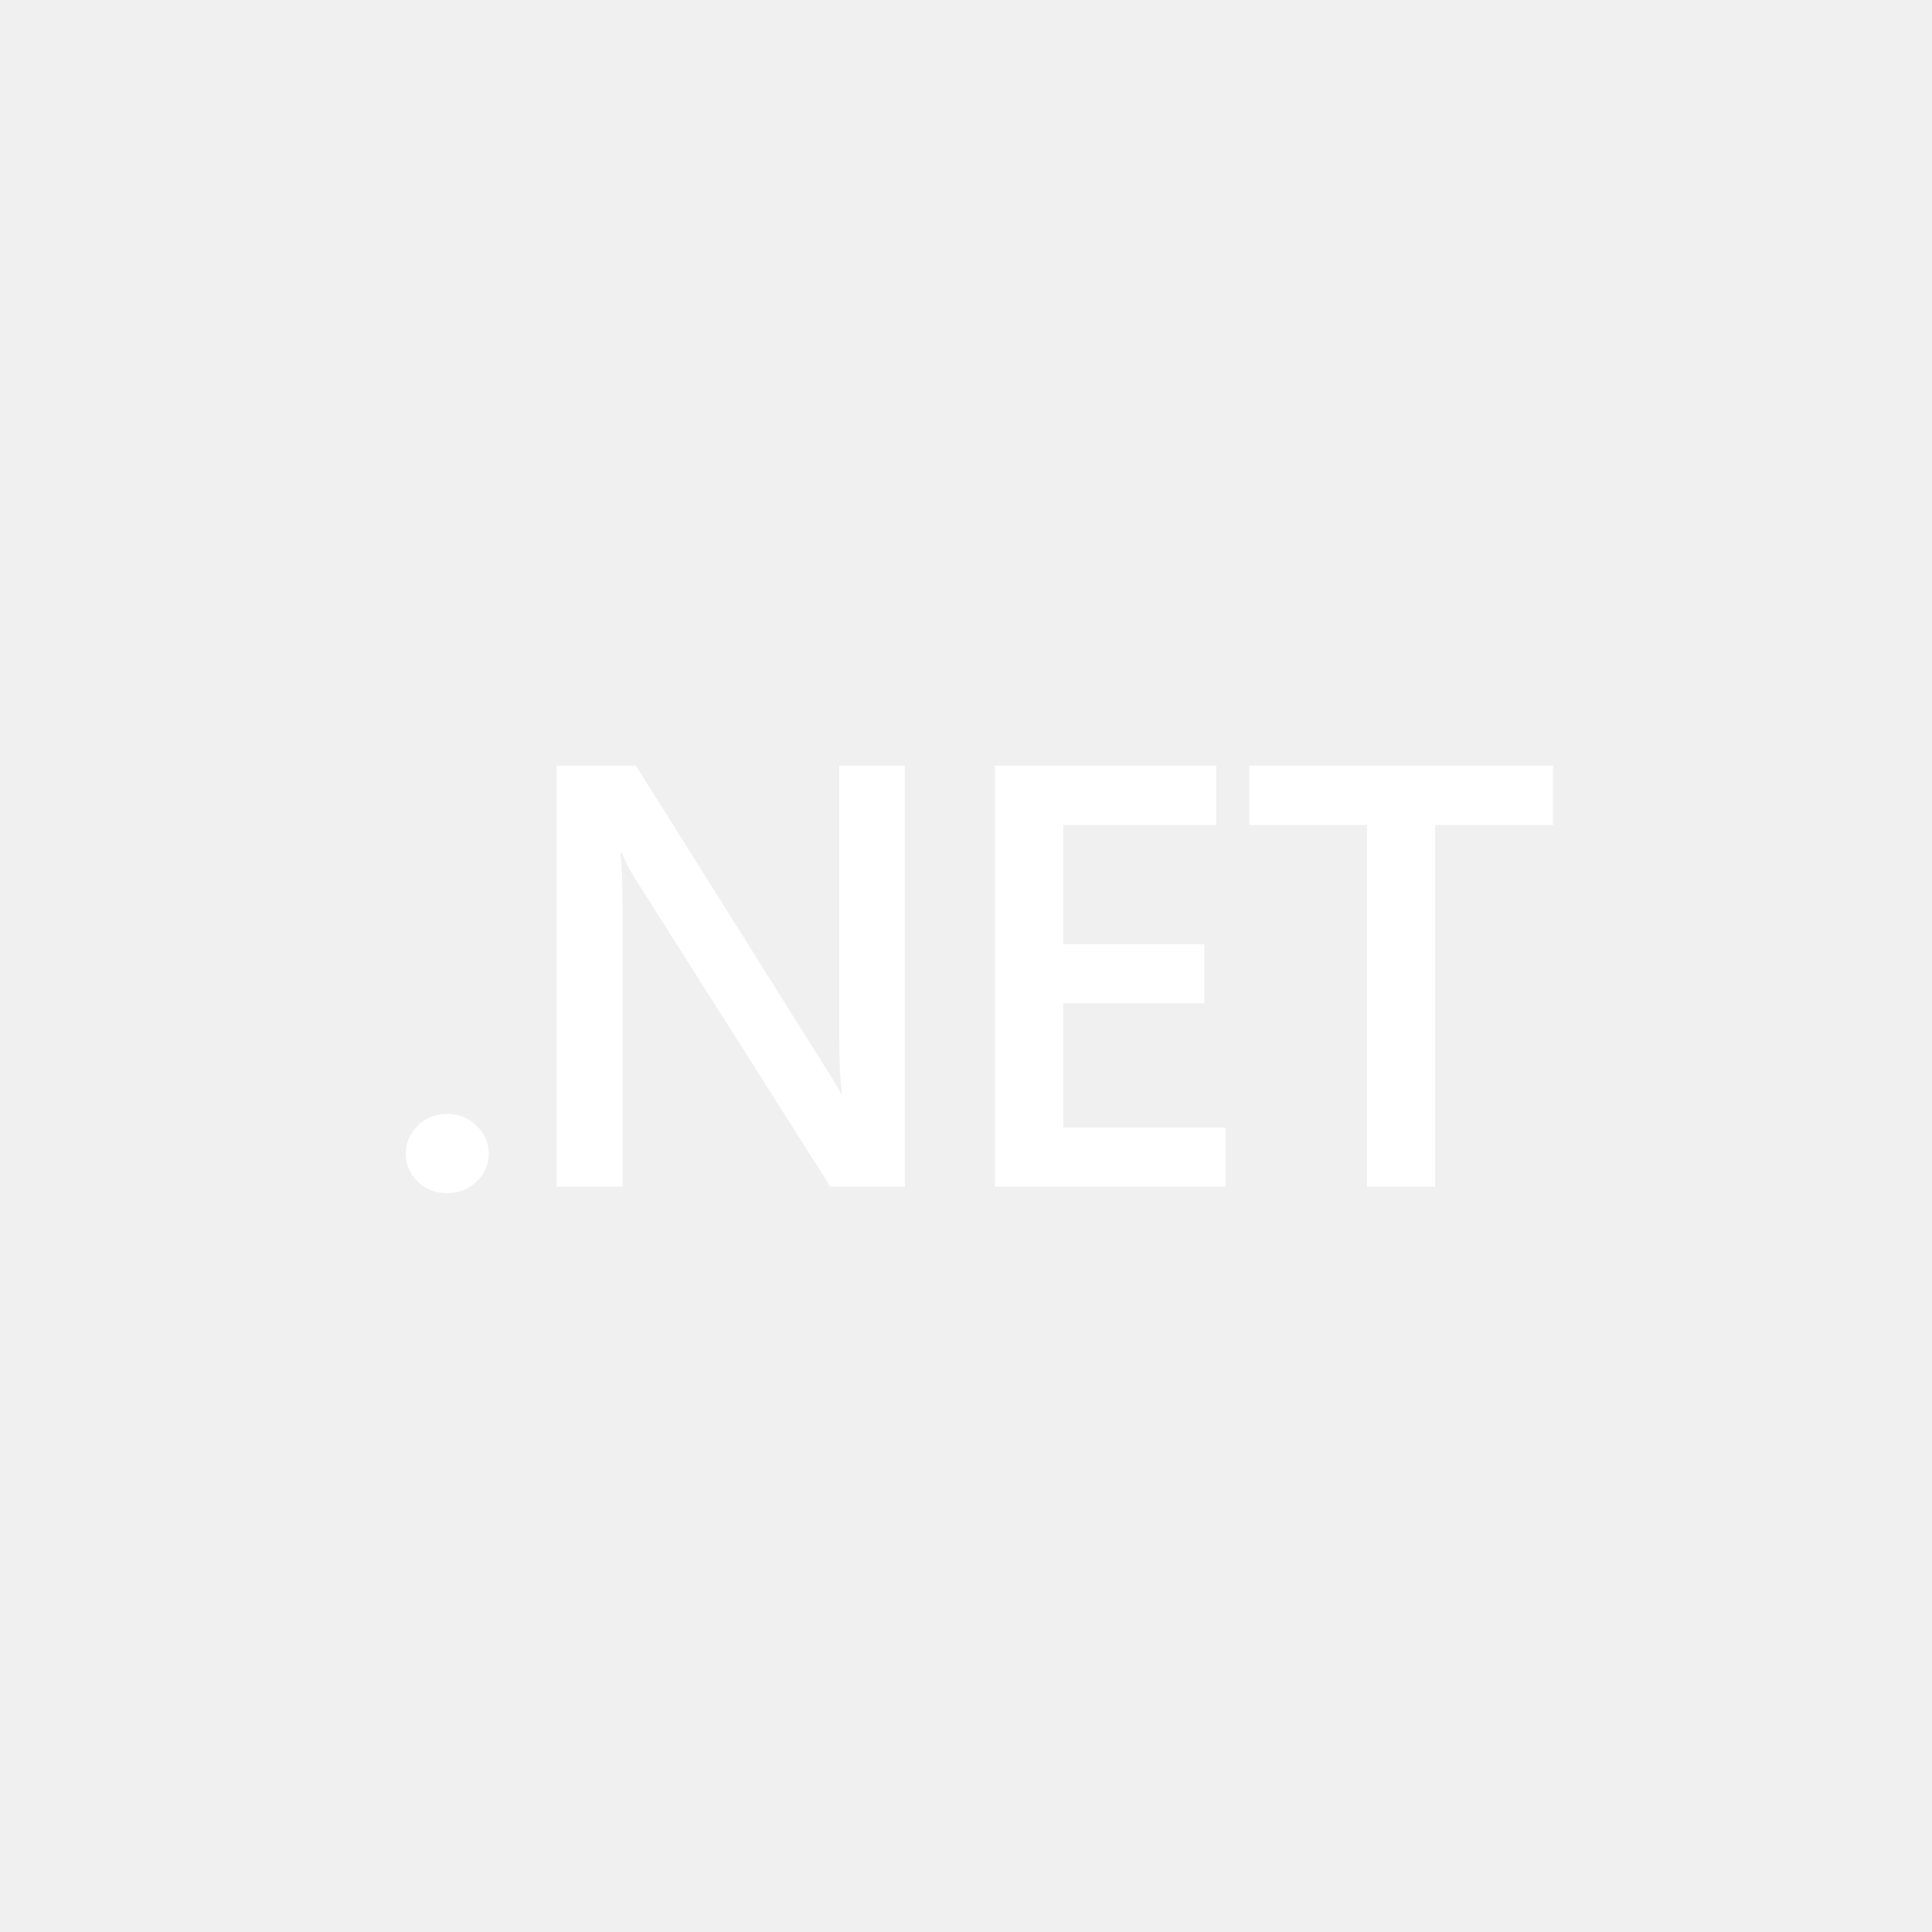
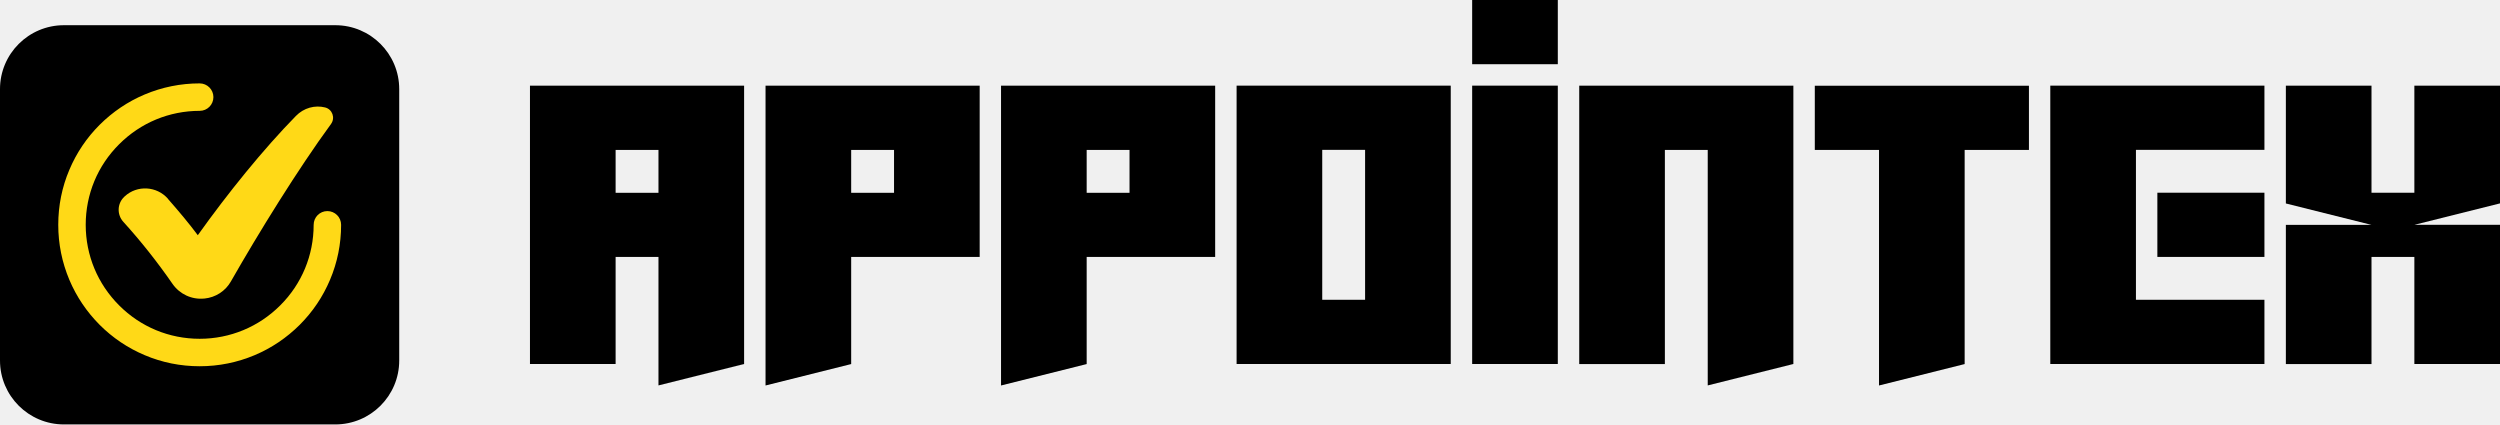
- <svg xmlns="http://www.w3.org/2000/svg" width="456" height="456" viewBox="0 0 456 456" version="1.1" xml:space="preserve" style="fill-rule:evenodd;clip-rule:evenodd;stroke-linejoin:round;stroke-miterlimit:2;">
-   <path d="m 105.5,281.609 c -2.703,0 -5.001,-0.9 -6.893,-2.702 -1.892,-1.848 -2.838,-4.042 -2.838,-6.582 0,-2.587 0.946,-4.804 2.838,-6.652 1.892,-1.848 4.19,-2.772 6.893,-2.772 2.748,0 5.068,0.924 6.96,2.772 1.937,1.848 2.906,4.064 2.906,6.652 0,2.54 -0.968,4.734 -2.906,6.582 -1.892,1.802 -4.212,2.702 -6.96,2.702 z" style="fill:#ffffff;fill-rule:nonzero;stroke-width:0.838" />
-   <path d="M 213.561,280.084 H 195.99 L 149.7,207.054 c -1.171,-1.848 -2.14,-3.765 -2.906,-5.751 h -0.406 c 0.361,2.125 0.541,6.675 0.541,13.65 v 65.132 h -15.543 v -99.36 h 18.719 l 44.737,71.298 c 1.892,2.957 3.109,4.989 3.649,6.098 h 0.27 c -0.45,-2.632 -0.676,-7.09 -0.676,-13.373 v -64.023 h 15.476 z" style="fill:#ffffff;fill-rule:nonzero;stroke-width:0.838" />
-   <path d="m 289.251,280.084 h -54.401 v -99.36 h 52.238 v 13.997 h -36.154 v 28.131 h 33.316 v 13.927 h -33.316 v 29.378 h 38.316 z" style="fill:#ffffff;fill-rule:nonzero;stroke-width:0.838" />
-   <path d="M 366.565,194.721 H 338.722 v 85.363 h -16.084 v -85.363 h -27.775 v -13.997 h 71.701 z" style="fill:#ffffff;fill-rule:nonzero;stroke-width:0.838" />
+ <svg xmlns="http://www.w3.org/2000/svg" id="Layer_1" data-name="Layer 1" viewBox="0 0 344.17 58.44">
+   <defs>
+     <style>
+       .cls-1 {
+         fill: #ffd917;
+       }
+     </style>
+   </defs>
+   <g>
+     <path d="M72.96,11.79h29.48v38.32l-11.79,2.95v-17.69h-5.9v14.74h-11.79V11.79ZM84.75,20.64v5.9h5.9v-5.9h-5.9Z" />
+     <path d="M117.18,35.38v14.74l-11.79,2.95V11.79h29.48v23.58h-17.69ZM117.18,20.64v5.9h5.9v-5.9h-5.9Z" />
+     <path d="M149.6,35.38v14.74l-11.79,2.95V11.79h29.48v23.58h-17.69ZM149.6,20.64v5.9h5.9v-5.9h-5.9Z" />
+     <path d="M170.24,50.12V11.79h29.48v38.32h-29.48ZM182.03,41.27h5.9v-20.64h-5.9v20.64Z" />
+     <path d="M214.46,8.84h-11.79V0h11.79v8.84ZM214.46,11.79v38.32h-11.79V11.79h11.79Z" />
+     <path d="M246.89,11.79v38.32l-11.79,2.95V20.64h-5.9v29.48h-11.79V11.79h29.48Z" />
+     <path d="M270.47,20.64v29.48l-11.79,2.95V20.64h-8.84v-8.84h29.48v8.84h-8.84Z" />
+     <path d="M294.05,41.27h17.69v8.84h-29.48V11.79h29.48v8.84h-17.69v20.64ZM297,26.53h14.74v8.84h-14.74v-8.84Z" />
+     <path d="M326.48,35.38v14.74h-11.79v-19.16h11.79l-11.79-2.95V11.79h11.79v14.74h5.9v-14.74h11.79v16.21l-11.79,2.95h11.79v19.16h-11.79v-14.74h-5.9Z" />
+   </g>
+   <g>
+     <rect x="0" y="3.47" width="54.96" height="54.96" rx="8.8" ry="8.8" />
+     <g>
+       <path class="cls-1" d="M45.07,29.06c-1.05,0-1.89.85-1.89,1.89,0,4.19-1.63,8.13-4.6,11.09-2.96,2.96-6.9,4.6-11.09,4.6s-8.13-1.63-11.09-4.6c-2.96-2.96-4.6-6.9-4.6-11.09s1.63-8.13,4.6-11.09c2.96-2.96,6.9-4.6,11.09-4.6,1.05,0,1.89-.85,1.89-1.89s-.85-1.89-1.89-1.89c-2.63,0-5.18.52-7.58,1.53-2.32.98-4.4,2.39-6.19,4.17-1.79,1.79-3.19,3.87-4.17,6.19-1.02,2.4-1.53,4.95-1.53,7.58s.52,5.18,1.53,7.58c.98,2.32,2.39,4.4,4.17,6.19,1.79,1.79,3.87,3.19,6.19,4.17,2.4,1.02,4.95,1.53,7.58,1.53s5.18-.52,7.58-1.53c2.32-.98,4.4-2.39,6.19-4.17,1.79-1.79,3.19-3.87,4.17-6.19,1.02-2.4,1.53-4.95,1.53-7.58,0-1.05-.85-1.89-1.89-1.89Z" />
+       <path class="cls-1" d="M23.12,27.36c-1.54-1.75-4.23-1.91-5.95-.33-.02.01-.03.03-.05.05-.99.92-1.05,2.46-.14,3.46,2.44,2.69,4.7,5.55,6.77,8.54.98,1.41,2.64,2.19,4.35,2.02.02,0,.03,0,.05,0,1.53-.15,2.89-1.03,3.64-2.36,3.79-6.65,9.26-15.5,13.78-21.67.61-.84.19-2.03-.82-2.28-1.4-.35-2.93.06-4.01,1.17-4.51,4.6-9.37,10.62-13.51,16.42-1.2-1.61-2.58-3.26-4.11-5Z" />
+     </g>
+   </g>
</svg>
